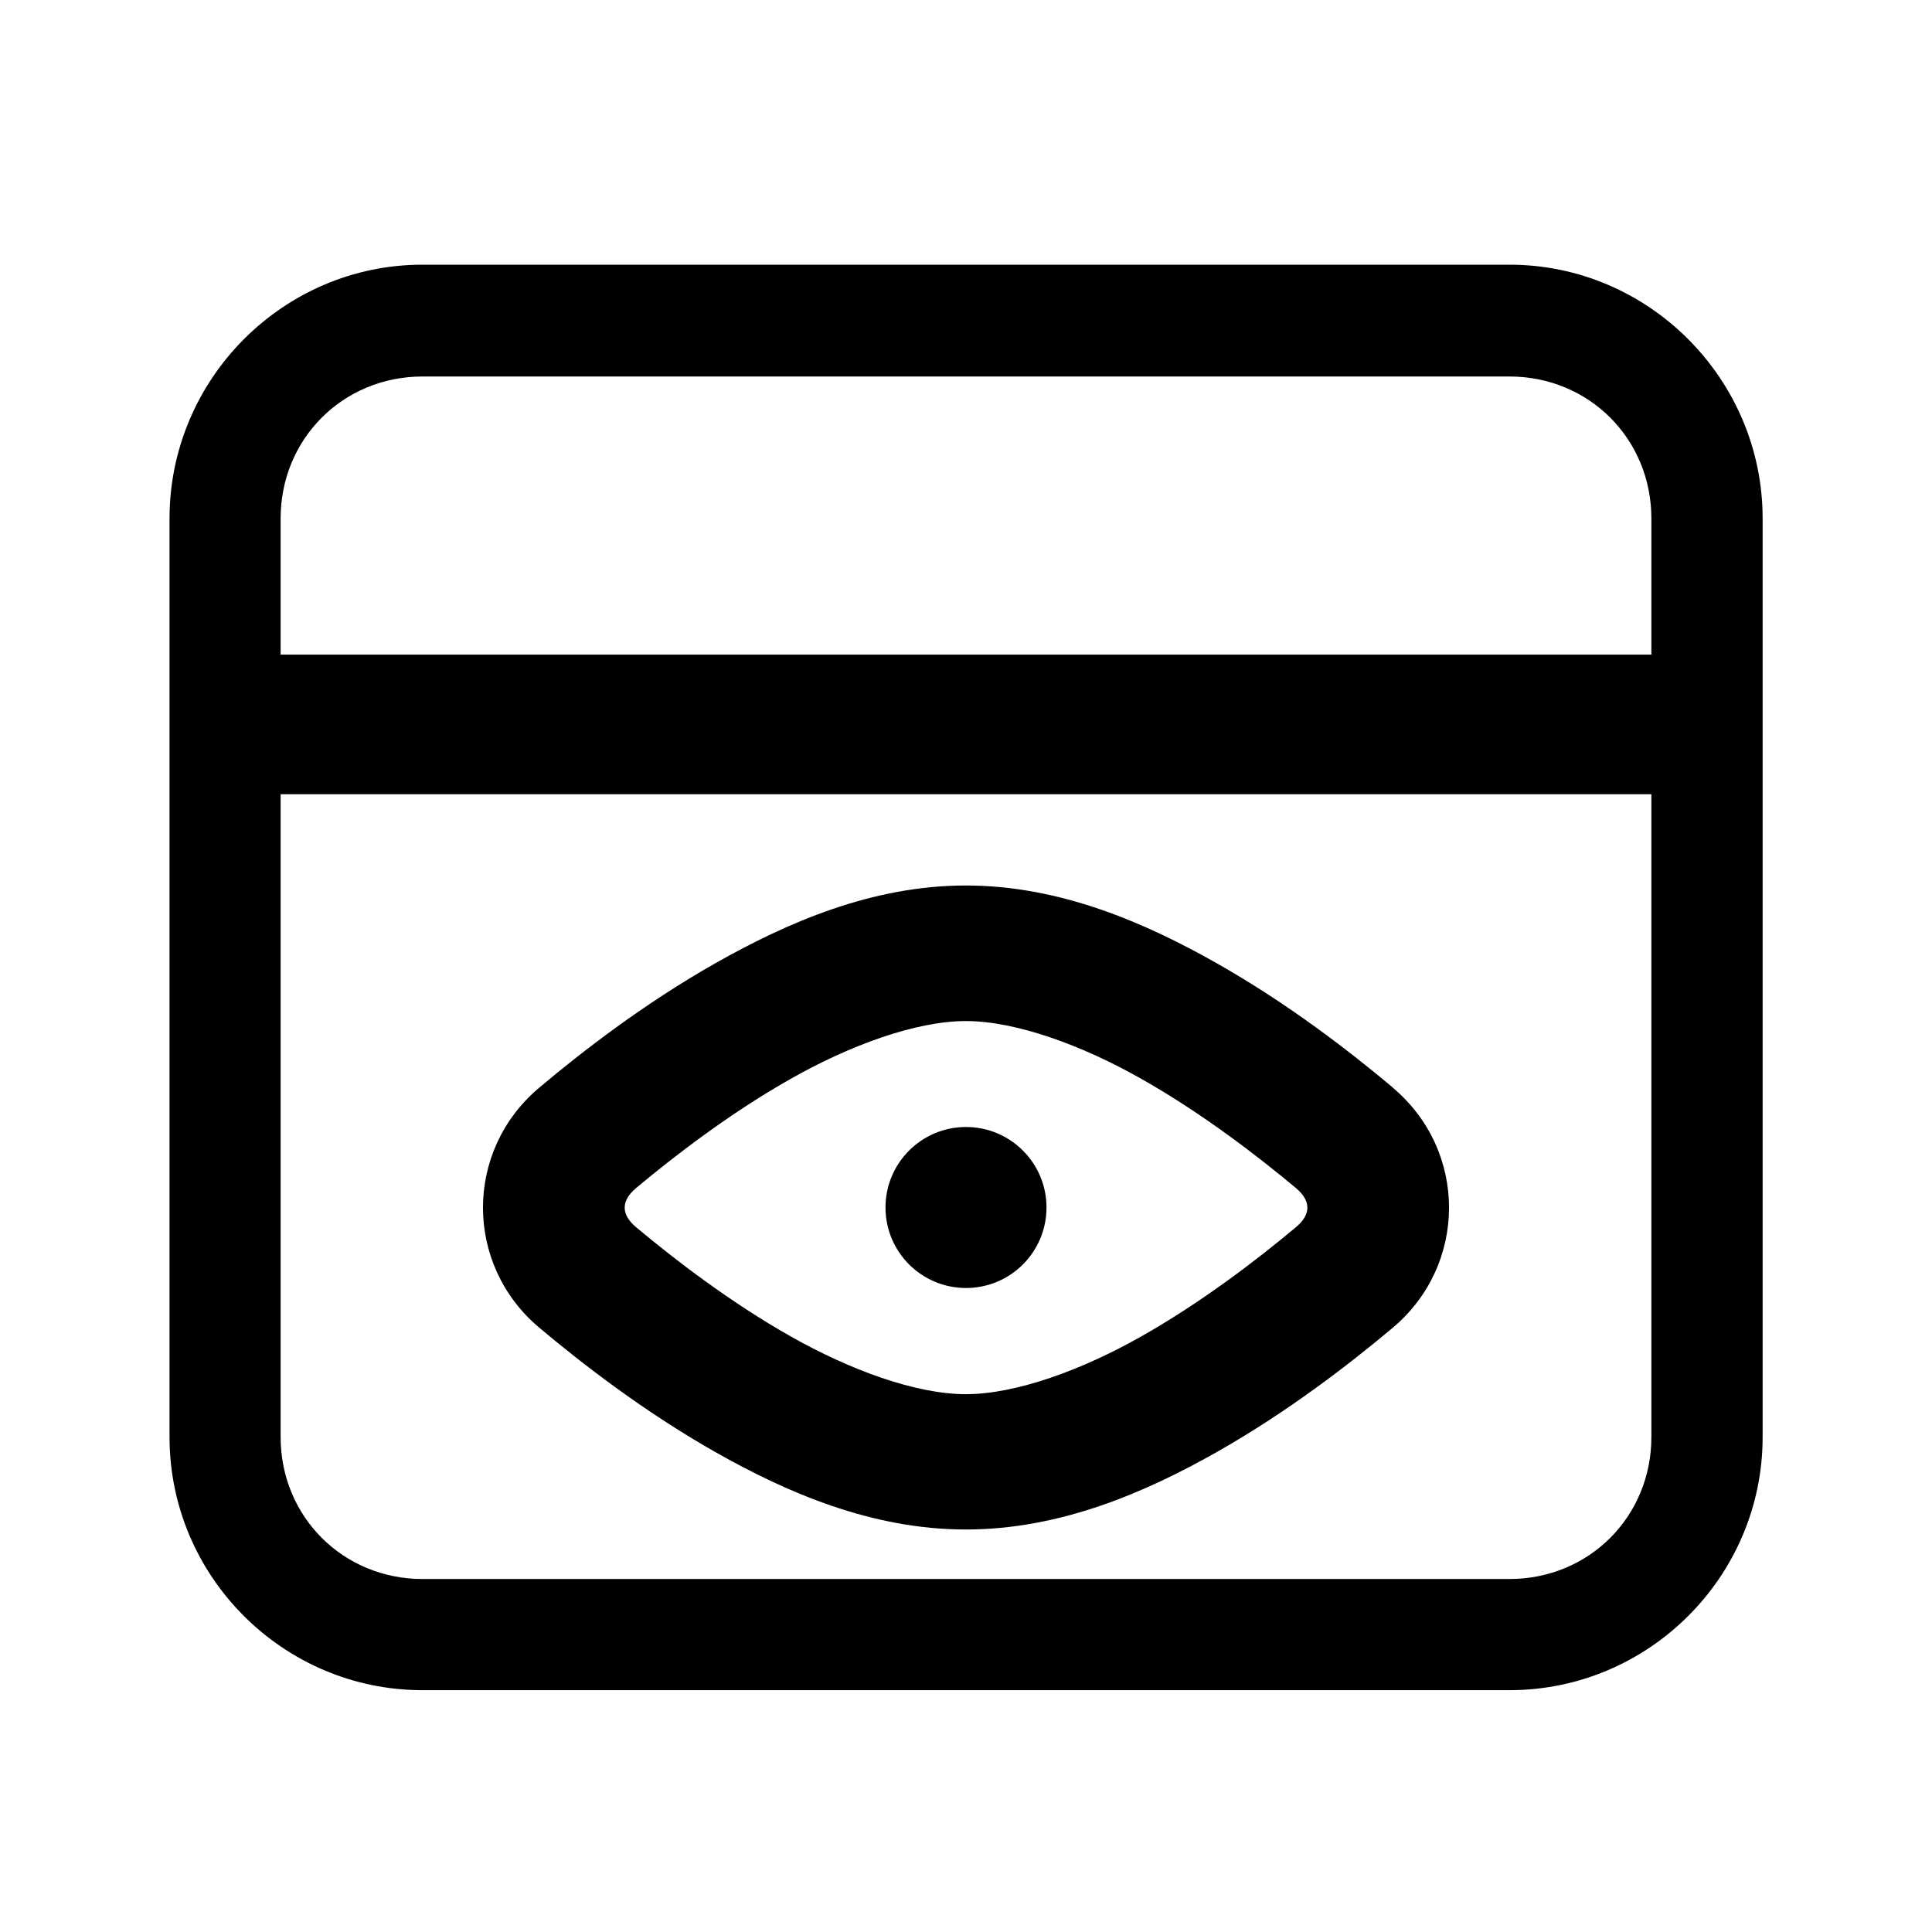
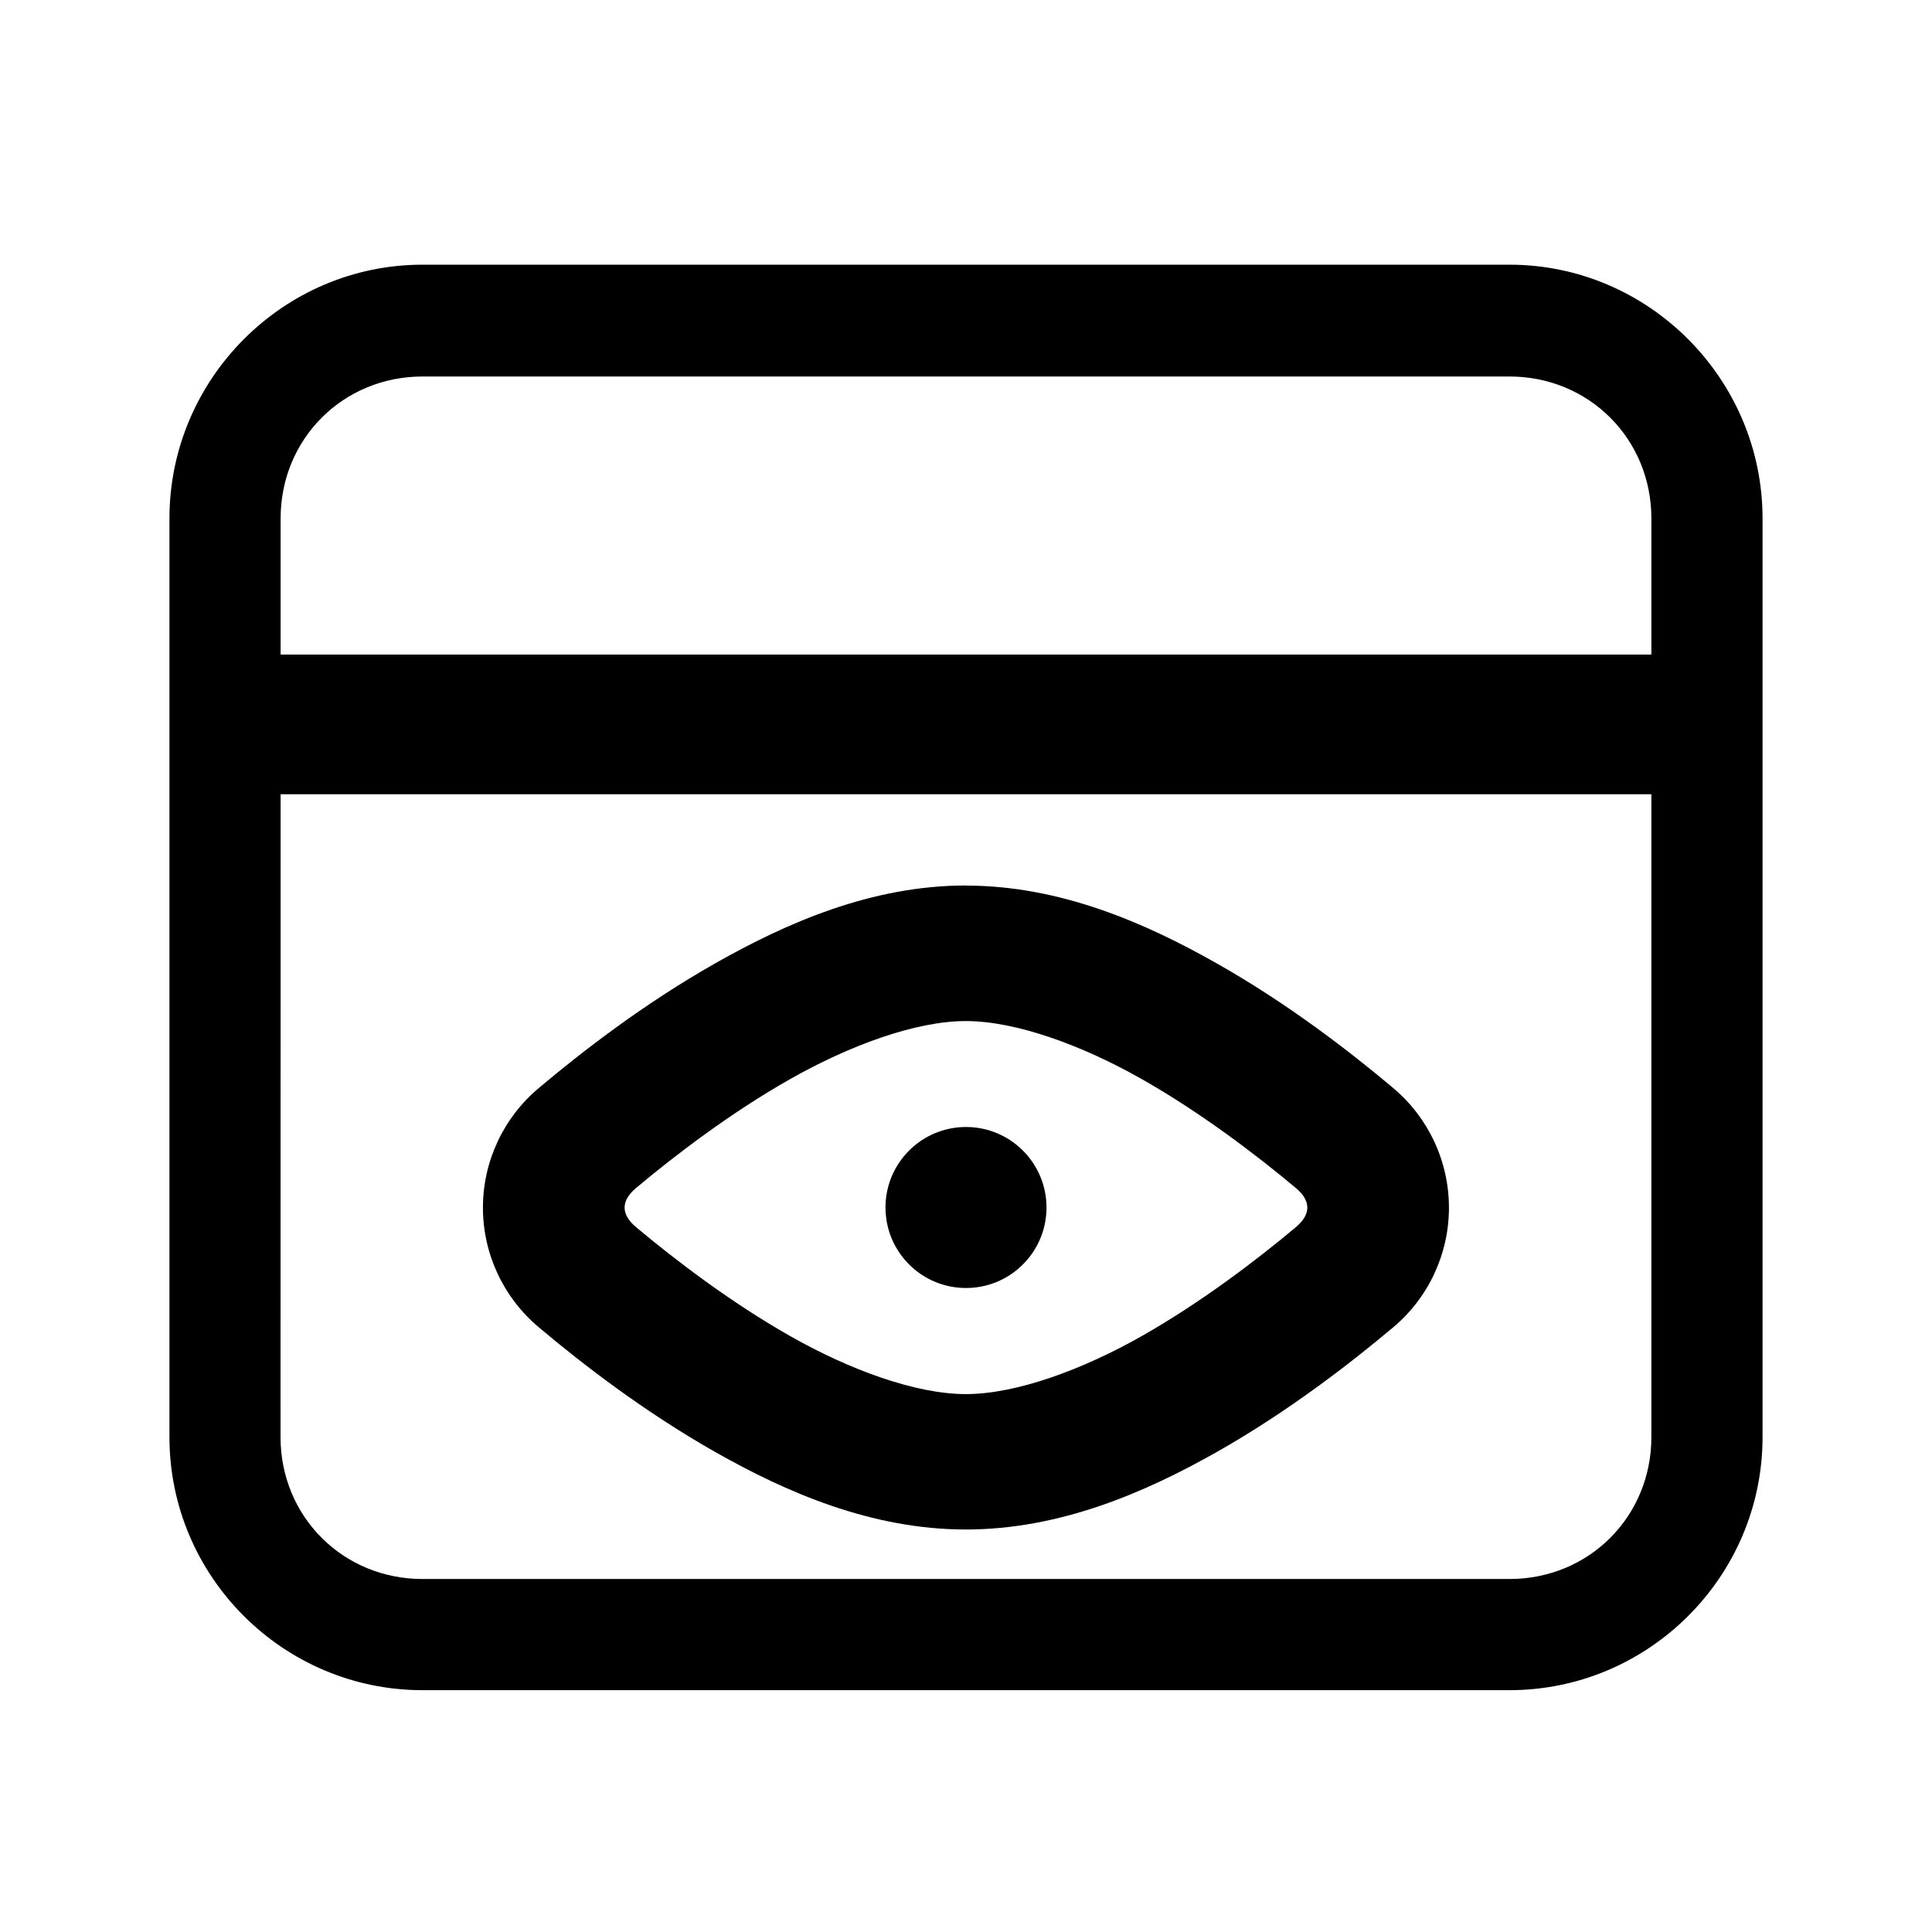
- <svg xmlns="http://www.w3.org/2000/svg" width="24" height="24" id="screenshot-e4f319ee-d8cb-80c4-8006-fcc30fc0225d" viewBox="0 0 24 24" fill="none" version="1.1">
-   <g id="shape-e4f319ee-d8cb-80c4-8006-fcc30fc0225d">
-     <g class="frame-container-wrapper">
-       <g class="frame-container-blur">
-         <g class="frame-container-shadows">
-           <g fill="none">
-             <g class="fills" id="fills-e4f319ee-d8cb-80c4-8006-fcc30fc0225d">
-               <rect rx="0" ry="0" x="0" y="0" width="24" height="24" transform="matrix(1, 0, 0, 1, 0, 0)" class="frame-background" />
-             </g>
-             <g class="frame-children">
-               <g id="shape-e4f319ee-d8cb-80c4-8006-fcc30fc51b0a" width="24" height="24" version="1.1" rx="0" ry="0" style="fill: rgb(0, 0, 0);">
-                 <g id="shape-e4f319ee-d8cb-80c4-8006-fcc30fc54d49" style="opacity: 1;">
-                   <g class="fills" id="fills-e4f319ee-d8cb-80c4-8006-fcc30fc54d49">
-                     <path d="M5.249,3.288C3.518,3.288,2.106,4.709,2.106,6.44L2.106,17.852C2.106,19.583,3.518,20.996,5.249,20.996L18.751,20.996C20.482,20.996,21.896,19.583,21.896,17.852L21.896,6.44C21.896,4.709,20.482,3.288,18.751,3.288ZM5.249,4.677L18.751,4.677C19.739,4.677,20.514,5.452,20.514,6.44L20.514,8.132L3.486,8.132L3.486,6.44C3.486,5.452,4.261,4.677,5.249,4.677ZM3.486,9.866L20.514,9.866L20.514,17.852C20.514,18.84,19.739,19.615,18.751,19.615L5.249,19.615C4.261,19.615,3.486,18.84,3.486,17.852Z" style="display: inline; stroke-linecap: round; stroke-linejoin: round; fill: rgb(0, 0, 0); fill-opacity: 1;" />
-                   </g>
-                 </g>
-                 <g id="shape-e4f319ee-d8cb-80c4-8006-fcc35f731b4d" style="opacity: 1;">
-                   <g class="fills" id="fills-e4f319ee-d8cb-80c4-8006-fcc35f731b4d">
-                     <path d="M11.998,11C10.824,11,9.768,11.467,8.886,11.966C7.995,12.471,7.225,13.068,6.698,13.512C5.767,14.295,5.767,15.709,6.698,16.492C7.225,16.935,7.995,17.533,8.886,18.038C9.767,18.537,10.824,19,11.998,19C13.174,19,14.233,18.537,15.115,18.038C16.005,17.534,16.772,16.938,17.3,16.495C18.233,15.712,18.234,14.295,17.302,13.512L17.3,13.508C16.772,13.065,16.005,12.47,15.115,11.966C14.233,11.467,13.174,11,11.998,11ZM11.998,12.684C12.624,12.684,13.447,12.987,14.18,13.403C14.925,13.824,15.625,14.362,16.099,14.759C16.288,14.918,16.288,15.086,16.099,15.244C15.625,15.642,14.925,16.179,14.18,16.6C13.447,17.016,12.624,17.319,11.998,17.319C11.374,17.319,10.554,17.016,9.82,16.6C9.075,16.179,8.375,15.642,7.901,15.244C7.713,15.086,7.713,14.918,7.901,14.759C8.375,14.362,9.075,13.824,9.82,13.403C10.554,12.987,11.374,12.684,11.998,12.684Z" style="display: inline; fill-rule: evenodd; stroke-linejoin: bevel; fill: rgb(0, 0, 0); fill-opacity: 1;" />
-                   </g>
-                 </g>
-                 <g id="shape-e4f319ee-d8cb-80c4-8006-fcc38b51b2b3">
-                   <g class="fills" id="fills-e4f319ee-d8cb-80c4-8006-fcc38b51b2b3">
-                     <ellipse cx="12" cy="15" rx="1" ry="1" transform="matrix(1, 0, 0, 1, 0, 0)" style="fill: rgb(0, 0, 0); fill-opacity: 1;" />
-                   </g>
-                 </g>
-               </g>
-             </g>
-           </g>
+ <svg fill="none" viewBox="0 0 24 24">
+   <g class="frame-container-wrapper">
+     <g class="frame-container-blur">
+       <g class="frame-container-shadows">
+         <g class="fills">
+           <rect width="24" height="24" class="frame-background" rx="0" ry="0" />
+         </g>
+         <g fill="#000" class="frame-children">
+           <path d="M5.249 3.288c-1.731 0-3.144 1.421-3.144 3.152v11.412c0 1.731 1.412 3.144 3.144 3.144H18.751c1.731 0 3.144-1.413 3.144-3.144V6.44c0-1.731-1.414-3.152-3.144-3.152Zm0 1.389H18.751c.988 0 1.763.775 1.763 1.763v1.691H3.486V6.44c0-.988.775-1.763 1.764-1.763ZM3.486 9.866h17.028v7.986c0 .988-.775 1.763-1.763 1.763H5.249c-.988 0-1.764-.775-1.764-1.763Z" class="fills" />
+           <path fill-rule="evenodd" d="M11.998 11c-1.174 0-2.231.467-3.112.966-.891.505-1.661 1.102-2.188 1.546a1.938 1.938 0 0 0 0 2.98c.527.444 1.297 1.041 2.188 1.546.88.499 1.938.962 3.112.962 1.175 0 2.235-.464 3.116-.962.89-.504 1.657-1.1 2.185-1.543a1.941 1.941 0 0 0 .003-2.983l-.003-.003c-.528-.443-1.295-1.039-2.185-1.542-.881-.499-1.941-.966-3.116-.966Zm0 1.684c.626 0 1.448.303 2.182.719.744.421 1.445.959 1.919 1.356.188.158.188.326 0 .484-.474.398-1.175.935-1.919 1.356-.734.416-1.556.719-2.182.719-.624 0-1.444-.302-2.179-.719-.744-.421-1.444-.958-1.919-1.356-.188-.158-.188-.326 0-.484.474-.398 1.174-.935 1.919-1.356.735-.416 1.554-.719 2.179-.719Z" class="fills" />
+           <circle cx="12" cy="15" r="1" class="fills" />
        </g>
      </g>
    </g>
  </g>
</svg>
